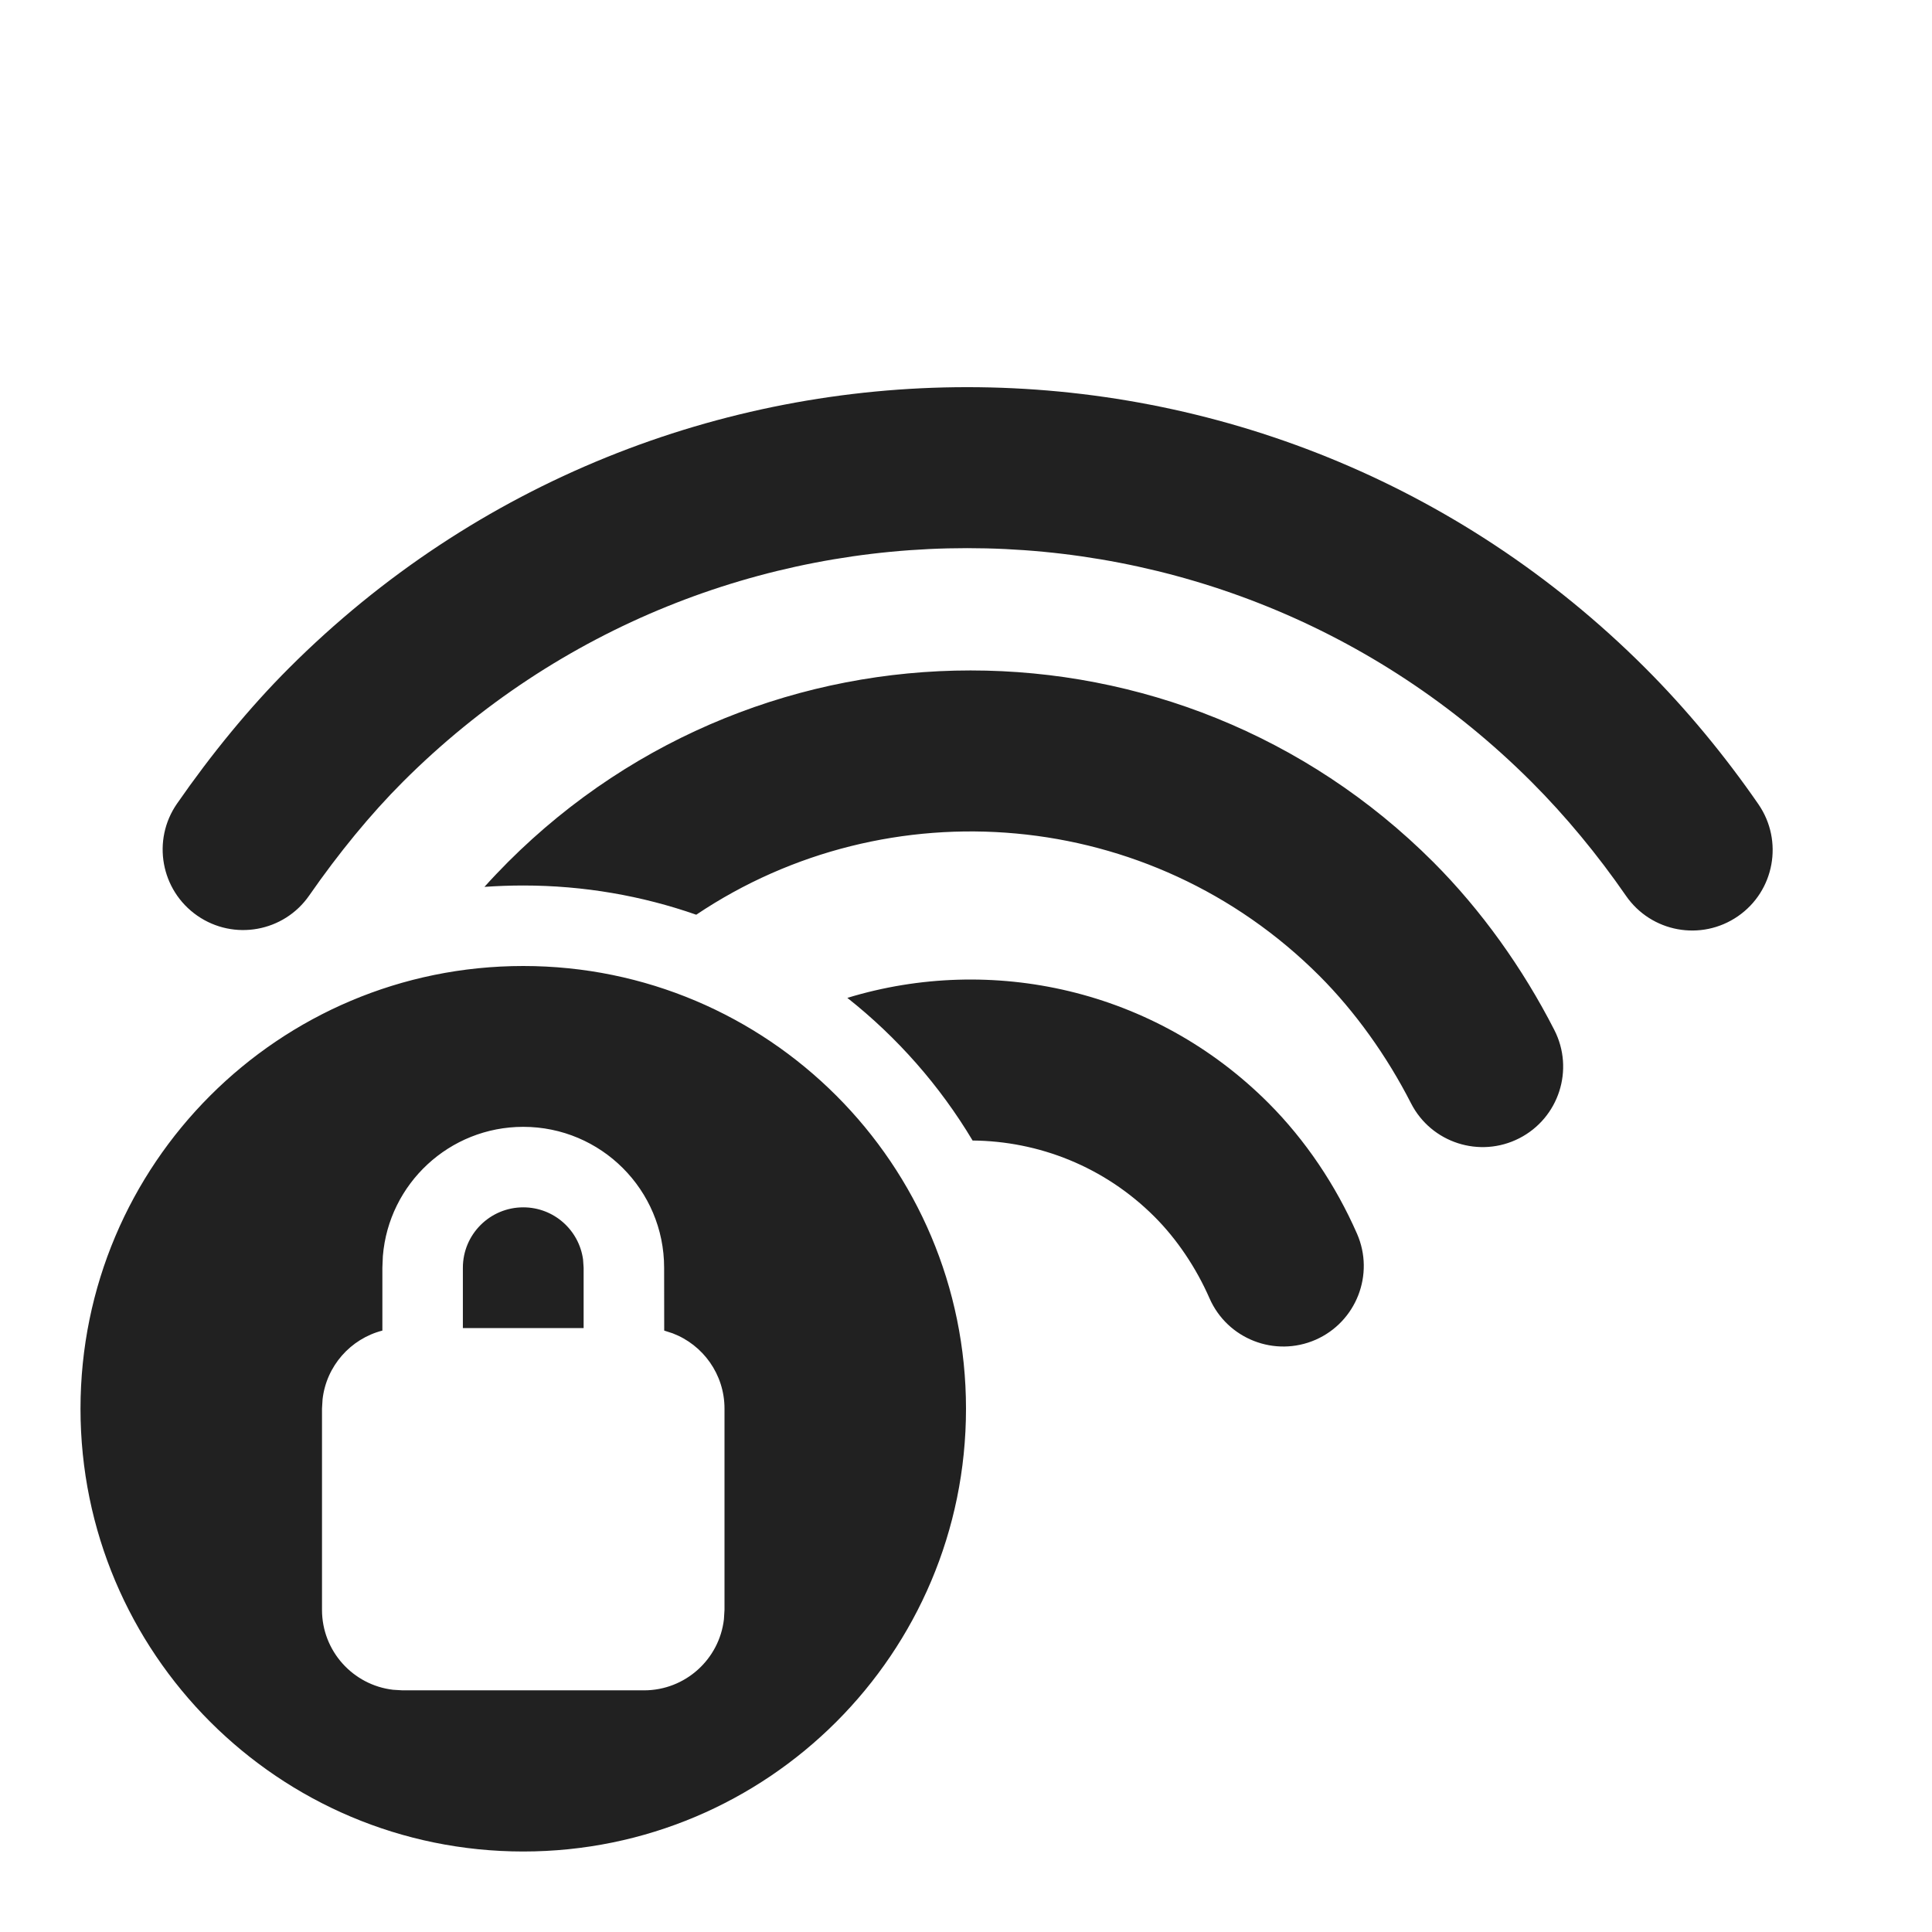
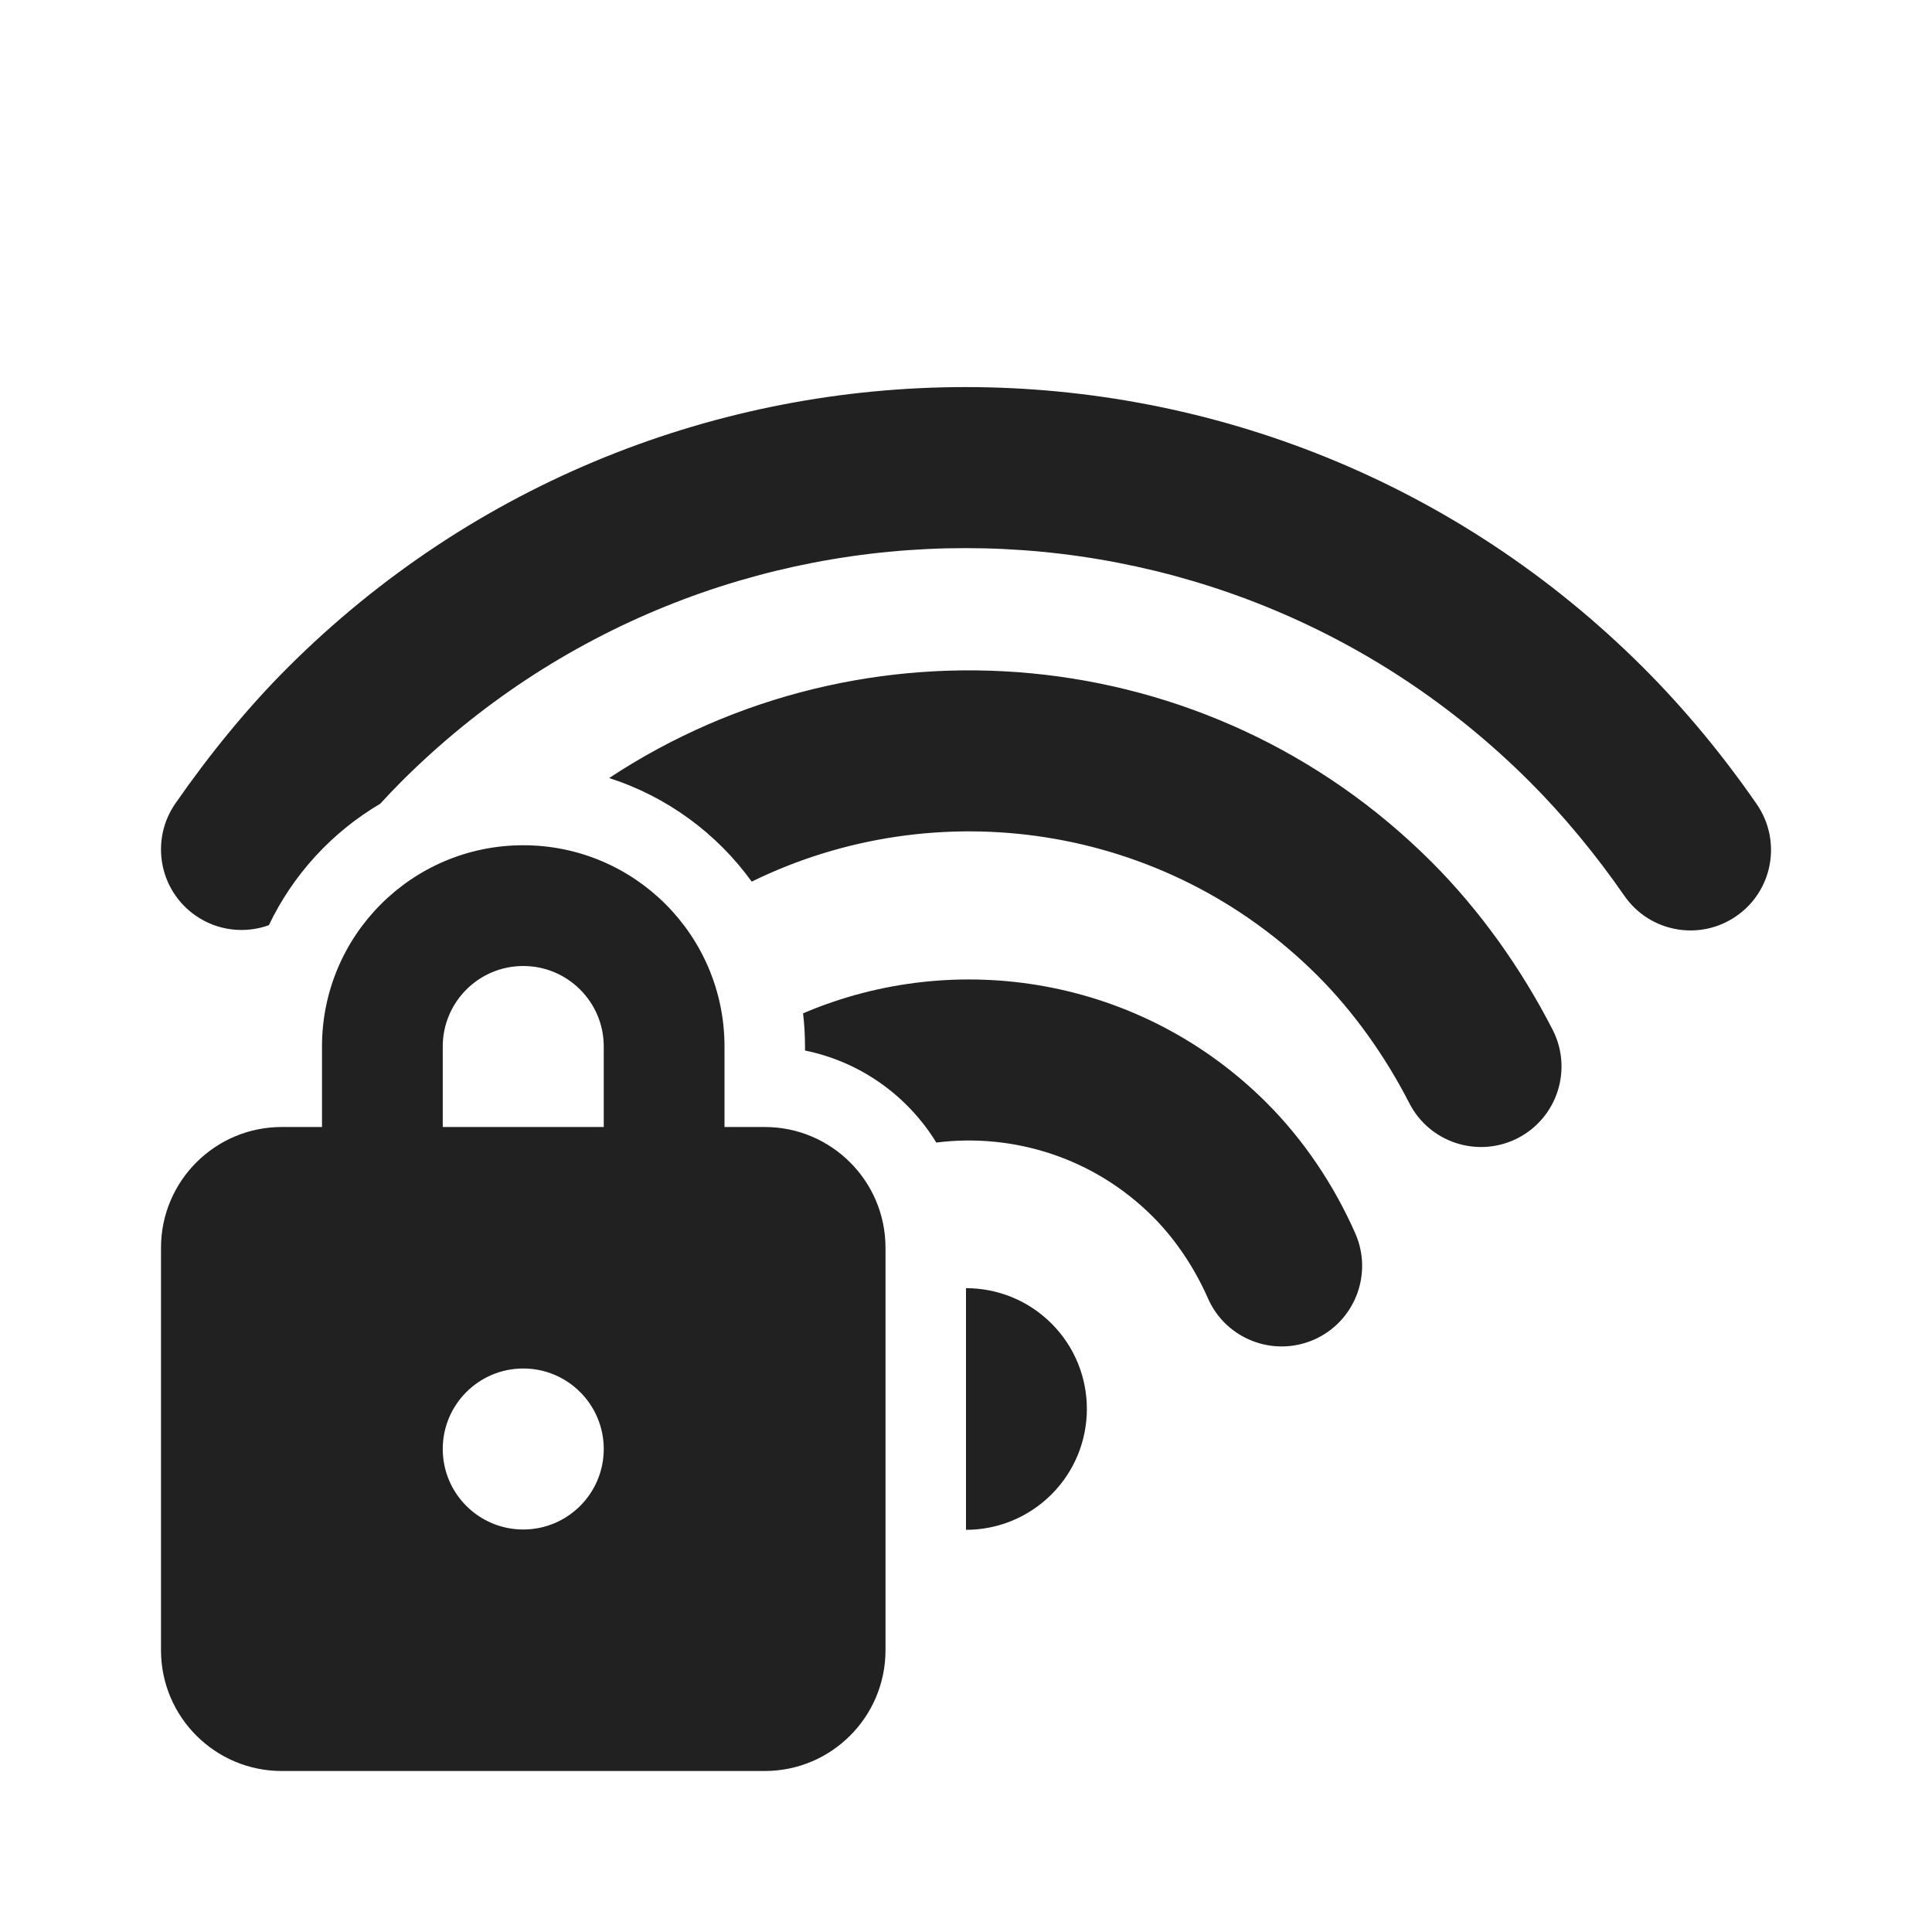
<svg xmlns="http://www.w3.org/2000/svg" width="24" height="24" viewBox="0 0 24 24" fill="none">
-   <path d="M6.5 12C9.538 12 12 14.462 12 17.5C12 20.537 9.538 23 6.5 23C3.462 23 1 20.537 1 17.5C1 14.462 3.462 12 6.5 12ZM6.5 13.998C5.582 13.998 4.829 14.705 4.756 15.604L4.75 15.748L4.75 16.529C4.355 16.631 4.054 16.968 4.007 17.383L4 17.498V19.998C4 20.511 4.386 20.933 4.883 20.991L5 20.998H8C8.513 20.998 8.936 20.612 8.993 20.114L9 19.998V17.498C9 17.071 8.732 16.706 8.356 16.563L8.251 16.529L8.25 15.748C8.25 14.781 7.466 13.998 6.5 13.998ZM15.756 13.701C16.216 14.161 16.594 14.725 16.857 15.325C17.079 15.831 16.848 16.421 16.343 16.643C15.837 16.864 15.247 16.634 15.025 16.128C14.86 15.751 14.622 15.395 14.342 15.115C13.717 14.49 12.9 14.175 12.082 14.168C11.675 13.487 11.146 12.886 10.526 12.396C12.315 11.85 14.34 12.285 15.756 13.701ZM6.5 14.998C6.88 14.998 7.193 15.28 7.243 15.646L7.25 15.748V16.498H5.75V15.748C5.75 15.334 6.086 14.998 6.5 14.998ZM17.805 10.709C18.401 11.306 18.916 12.027 19.308 12.794C19.56 13.286 19.365 13.888 18.873 14.14C18.382 14.391 17.779 14.197 17.528 13.705C17.228 13.118 16.835 12.568 16.391 12.123C14.286 10.018 11.03 9.765 8.649 11.363C7.977 11.128 7.253 11 6.5 11C6.338 11 6.177 11.006 6.018 11.017C6.112 10.912 6.21 10.81 6.31 10.709C9.484 7.535 14.631 7.535 17.805 10.709ZM20.44 8.3C20.948 8.808 21.427 9.387 21.844 9.991C22.157 10.446 22.043 11.069 21.589 11.382C21.134 11.696 20.512 11.582 20.198 11.127C19.848 10.62 19.446 10.134 19.026 9.714C15.153 5.841 8.875 5.841 5.003 9.714C4.604 10.113 4.206 10.599 3.842 11.123C3.528 11.577 2.905 11.69 2.451 11.375C1.997 11.06 1.884 10.437 2.199 9.983C2.627 9.366 3.1 8.789 3.589 8.3C8.242 3.646 15.787 3.646 20.44 8.3Z" fill="#212121" />
+   <path d="M17.784 10.708C18.381 11.305 18.895 12.026 19.288 12.793C19.539 13.285 19.345 13.887 18.853 14.139C18.361 14.39 17.759 14.196 17.507 13.704C17.207 13.118 16.814 12.567 16.37 12.123C14.468 10.22 11.626 9.83 9.338 10.952C8.905 10.352 8.286 9.896 7.567 9.665C10.721 7.584 15.007 7.931 17.784 10.708ZM4.982 9.713C4.896 9.799 4.81 9.89 4.724 9.984C4.125 10.337 3.641 10.863 3.34 11.493C3.046 11.599 2.707 11.566 2.43 11.374C1.976 11.059 1.864 10.436 2.178 9.982C2.606 9.365 3.079 8.788 3.568 8.299C8.221 3.645 15.766 3.645 20.419 8.299C20.927 8.807 21.406 9.386 21.823 9.99C22.137 10.445 22.023 11.068 21.568 11.381C21.114 11.695 20.491 11.581 20.177 11.126C19.827 10.62 19.425 10.133 19.005 9.713C15.133 5.841 8.854 5.841 4.982 9.713ZM15.735 13.7C16.196 14.161 16.573 14.724 16.837 15.324C17.058 15.83 16.828 16.42 16.322 16.642C15.816 16.863 15.226 16.633 15.005 16.127C14.839 15.75 14.601 15.394 14.321 15.114C13.587 14.38 12.587 14.073 11.631 14.193C11.275 13.613 10.689 13.19 10 13.05V13C10 12.861 9.992 12.723 9.976 12.588C11.884 11.772 14.178 12.143 15.735 13.7ZM13.062 16.441C13.648 17.027 13.648 17.978 13.062 18.564C12.768 18.857 12.384 19.004 12 19.004V16.002C12.384 16.002 12.768 16.148 13.062 16.441ZM4 14V13C4 11.619 5.119 10.5 6.5 10.5C7.881 10.5 9 11.619 9 13V14H9.5C10.328 14 11 14.672 11 15.5V20.5C11 21.328 10.328 22 9.5 22H3.5C2.672 22 2 21.328 2 20.5V15.5C2 14.672 2.672 14 3.5 14H4ZM5.5 13V14H7.5V13C7.5 12.448 7.052 12 6.5 12C5.948 12 5.5 12.448 5.5 13ZM7.5 18C7.5 17.448 7.052 17 6.5 17C5.948 17 5.5 17.448 5.5 18C5.5 18.552 5.948 19 6.5 19C7.052 19 7.5 18.552 7.5 18Z" fill="#212121" />
</svg>
